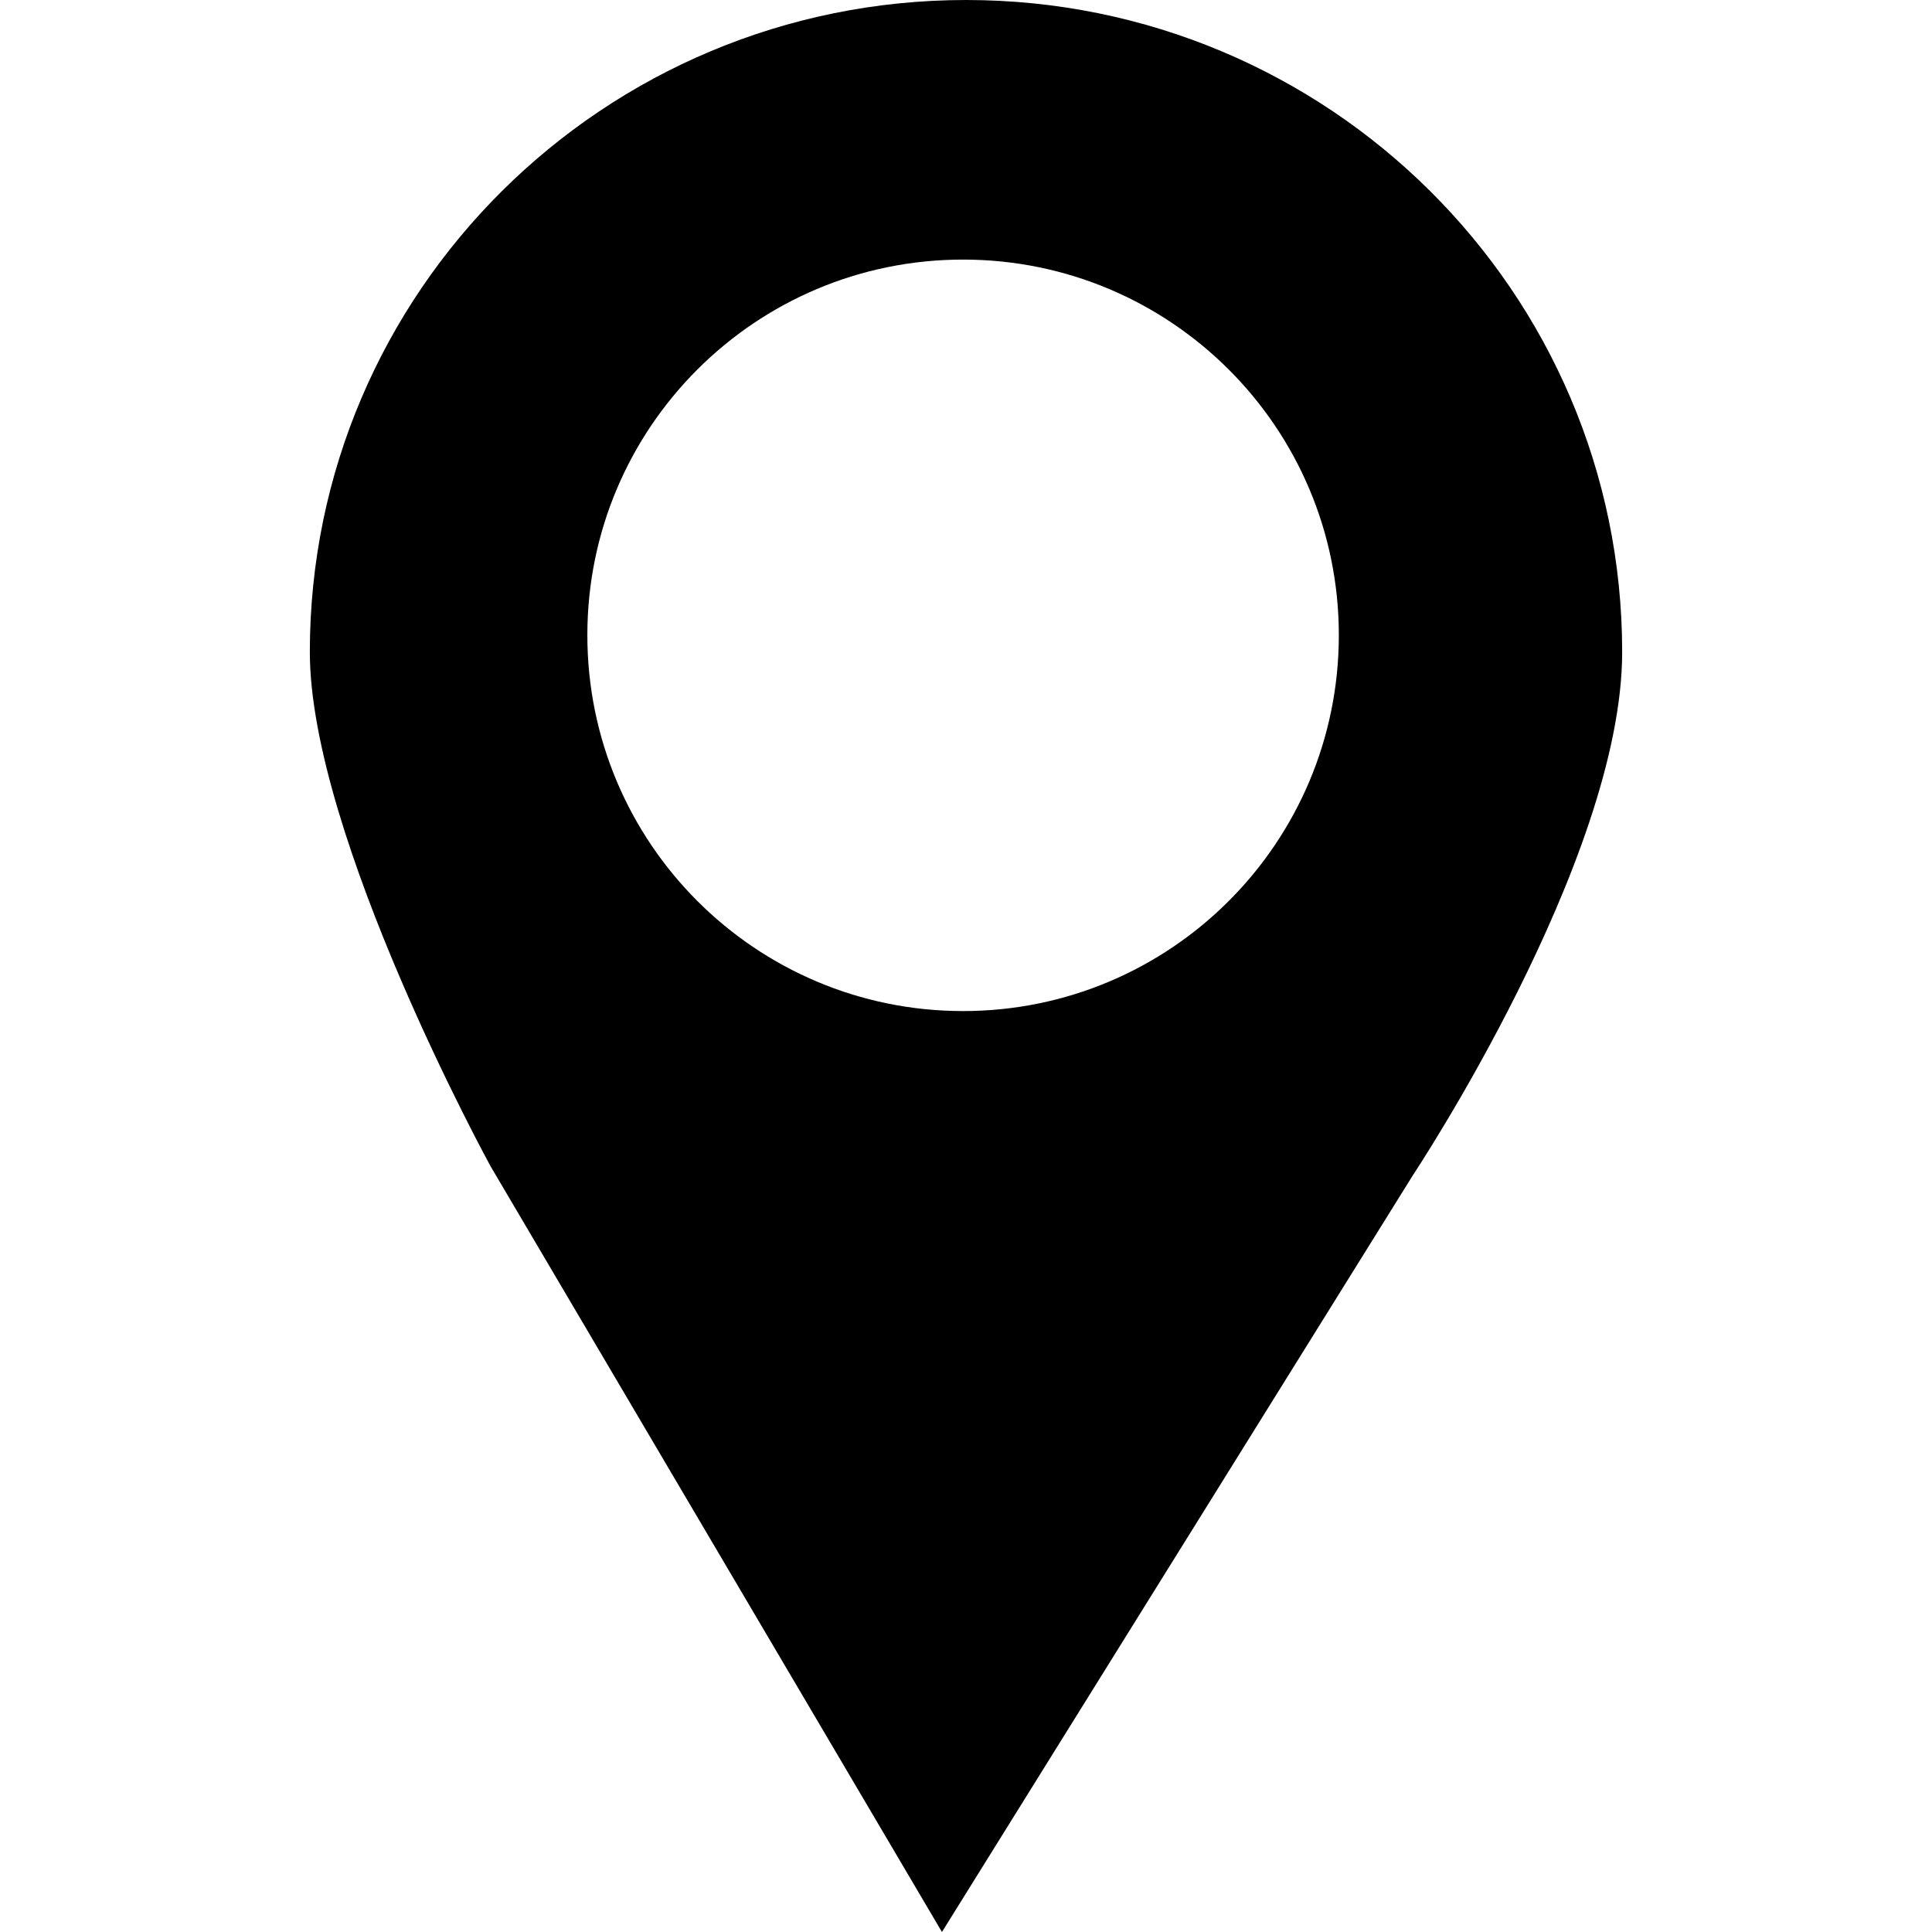
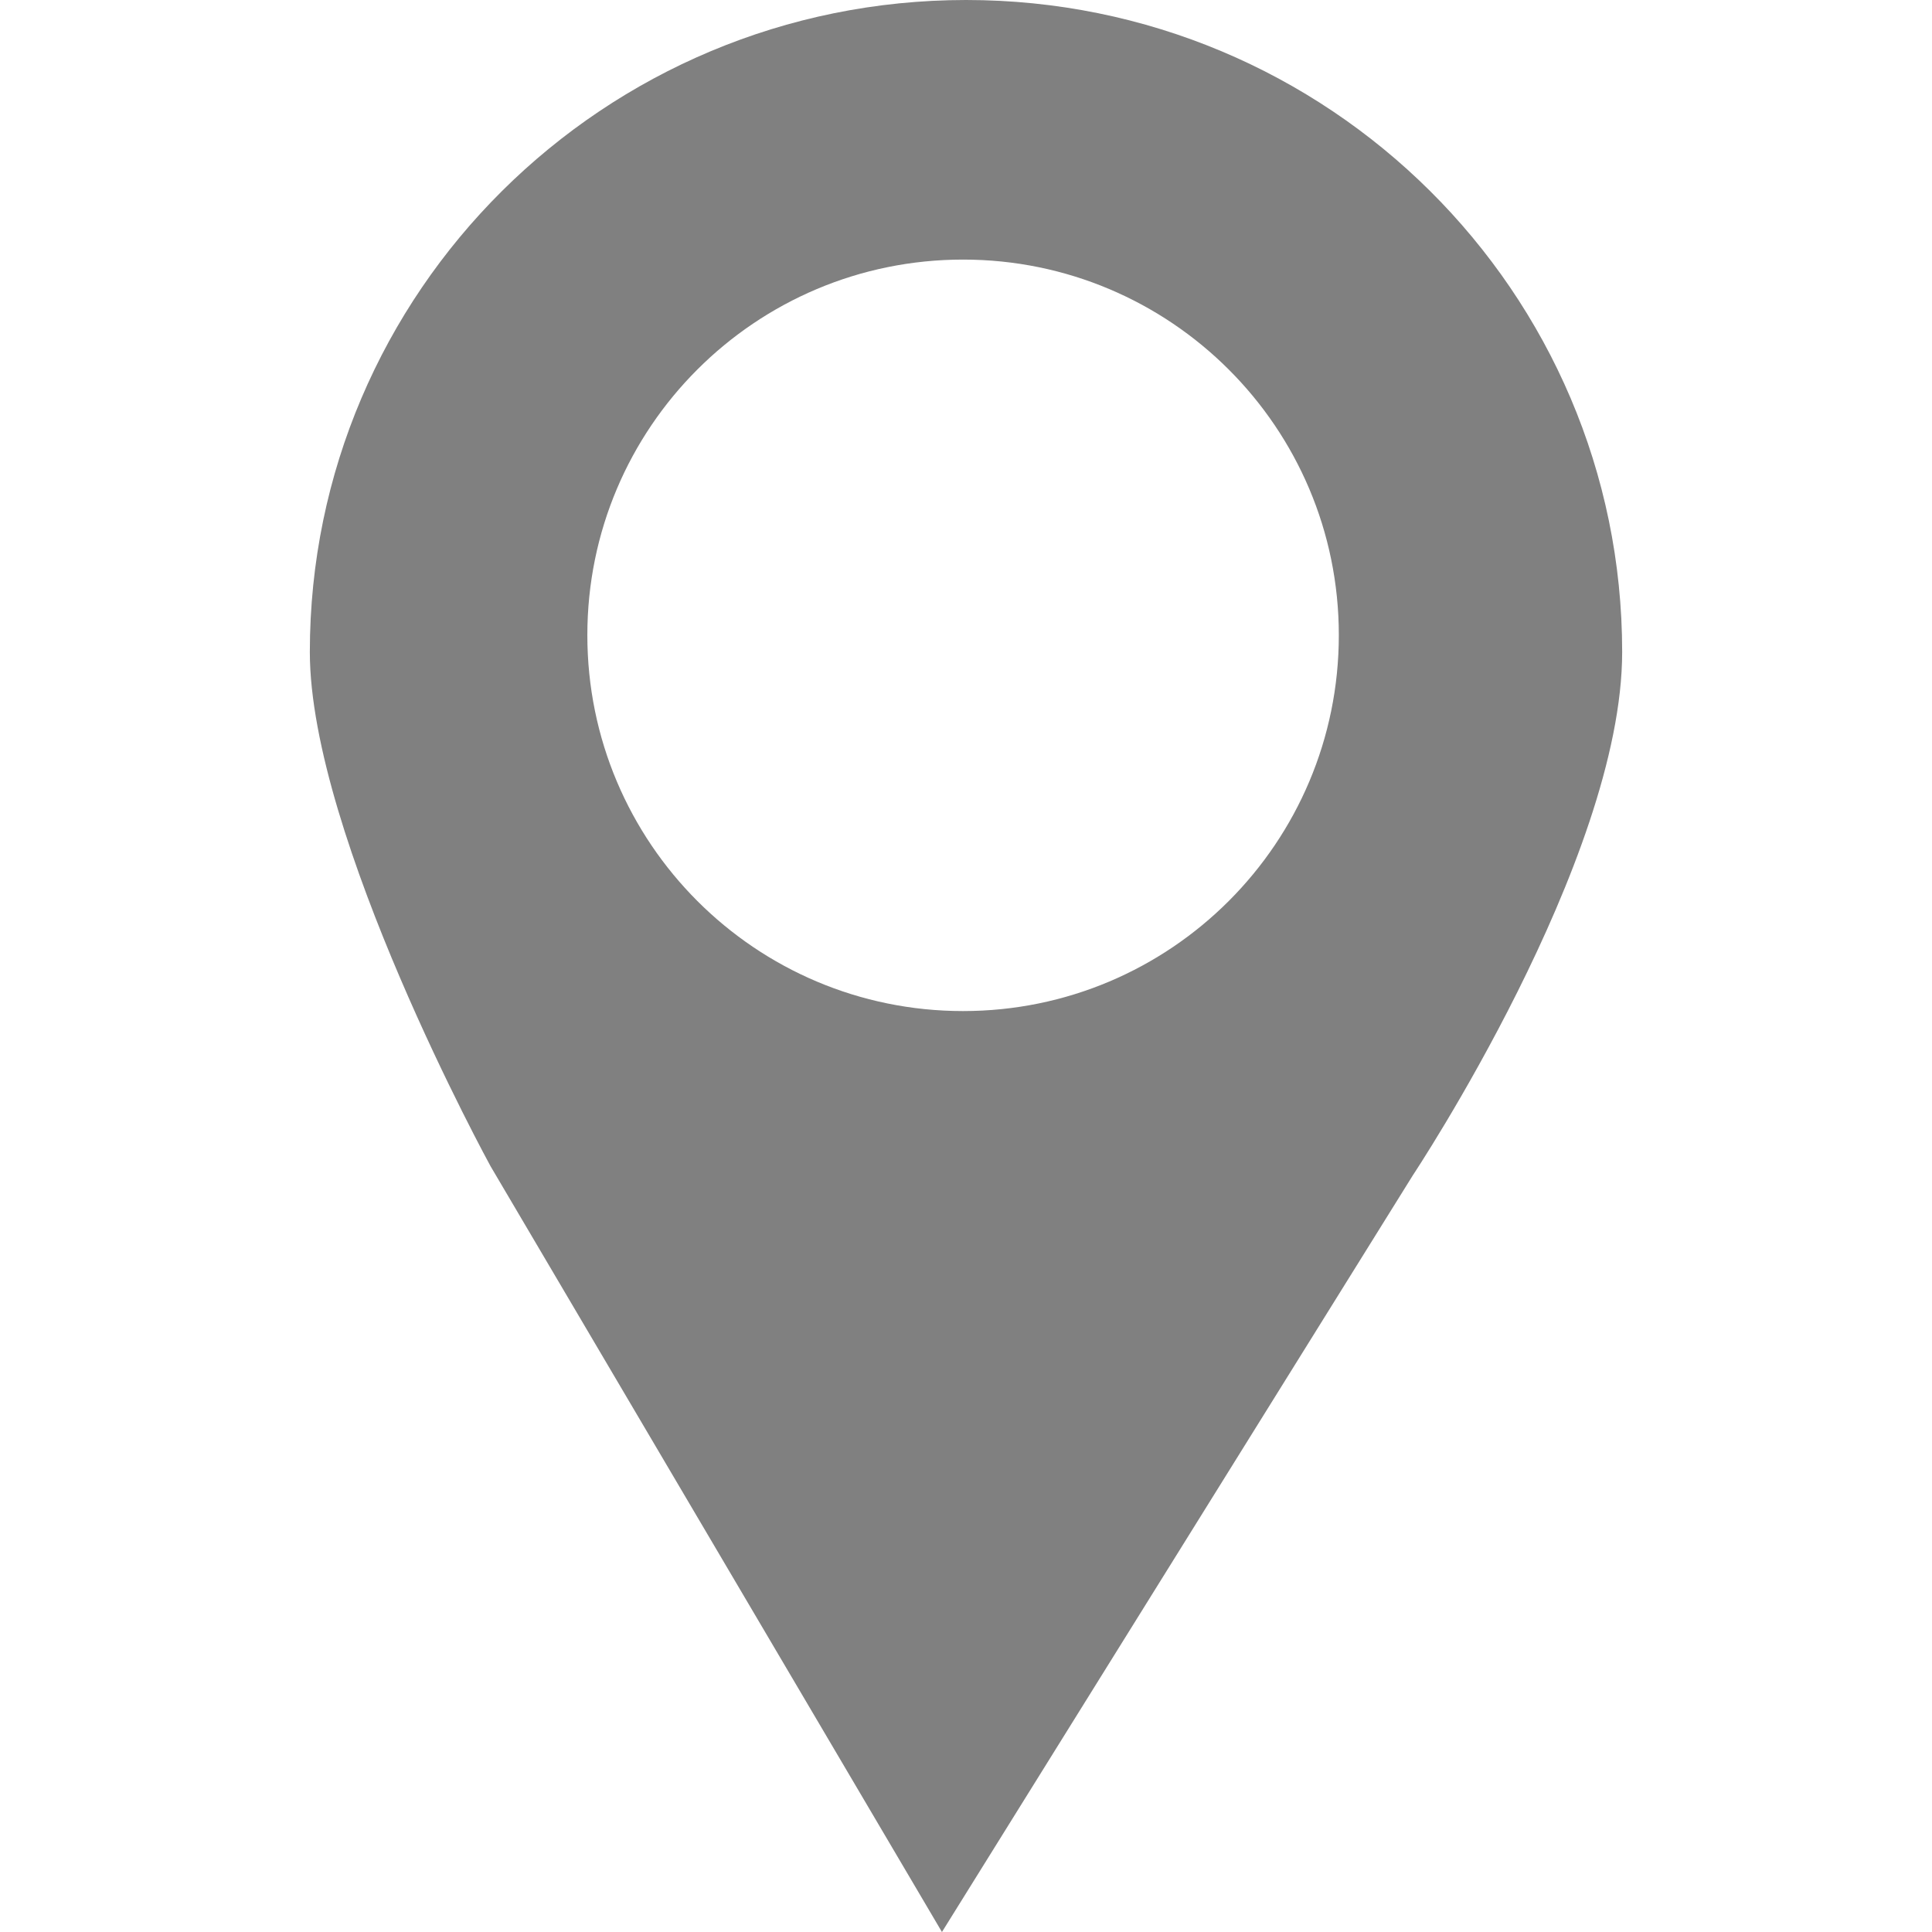
- <svg xmlns="http://www.w3.org/2000/svg" version="1.1" id="Capa_1" x="0px" y="0px" viewBox="0 0 35.219 35.219" style="enable-background:new 0 0 35.219 35.219;" xml:space="preserve">
+ <svg xmlns="http://www.w3.org/2000/svg" version="1.1" id="Capa_1" x="0px" y="0px" width="200px" height="200px" viewBox="0 0 200 200" enable-background="new 0 0 200 200" xml:space="preserve">
  <g>
-     <path d="M17.612,0C11.005,0,5.648,5.321,5.648,11.885c0,3.358,3.294,9.374,3.294,9.374l8.229,13.96l8.586-13.797   c0,0,3.814-5.74,3.814-9.537C29.572,5.321,24.216,0,17.612,0z M17.556,18.431c-3.784,0-6.849-3.065-6.849-6.853   c0-3.783,3.064-6.846,6.849-6.846c3.782,0,6.85,3.063,6.85,6.846C24.406,15.366,21.338,18.431,17.556,18.431z" />
-     <g>
- 	</g>
-     <g>
- 	</g>
-     <g>
- 	</g>
-     <g>
- 	</g>
-     <g>
- 	</g>
-     <g>
- 	</g>
-     <g>
- 	</g>
-     <g>
- 	</g>
-     <g>
- 	</g>
-     <g>
- 	</g>
-     <g>
- 	</g>
-     <g>
- 	</g>
-     <g>
- 	</g>
-     <g>
- 	</g>
-     <g>
- 	</g>
+     <path fill="#808080" d="M100.014,0c-37.52,0-67.94,30.217-67.94,67.492c0,19.069,18.706,53.232,18.706,53.232L97.51,200   l48.758-78.35c0,0,21.658-32.596,21.658-54.158C167.932,30.217,137.517,0,100.014,0z M99.696,104.665   c-21.488,0-38.894-17.405-38.894-38.917c0-21.483,17.4-38.876,38.894-38.876c21.478,0,38.899,17.394,38.899,38.876   C138.596,87.26,121.174,104.665,99.696,104.665z" />
  </g>
-   <g>
- </g>
-   <g>
- </g>
-   <g>
- </g>
-   <g>
- </g>
-   <g>
- </g>
-   <g>
- </g>
-   <g>
- </g>
-   <g>
- </g>
-   <g>
- </g>
-   <g>
- </g>
-   <g>
- </g>
-   <g>
- </g>
-   <g>
- </g>
-   <g>
- </g>
-   <g>
- </g>
</svg>
